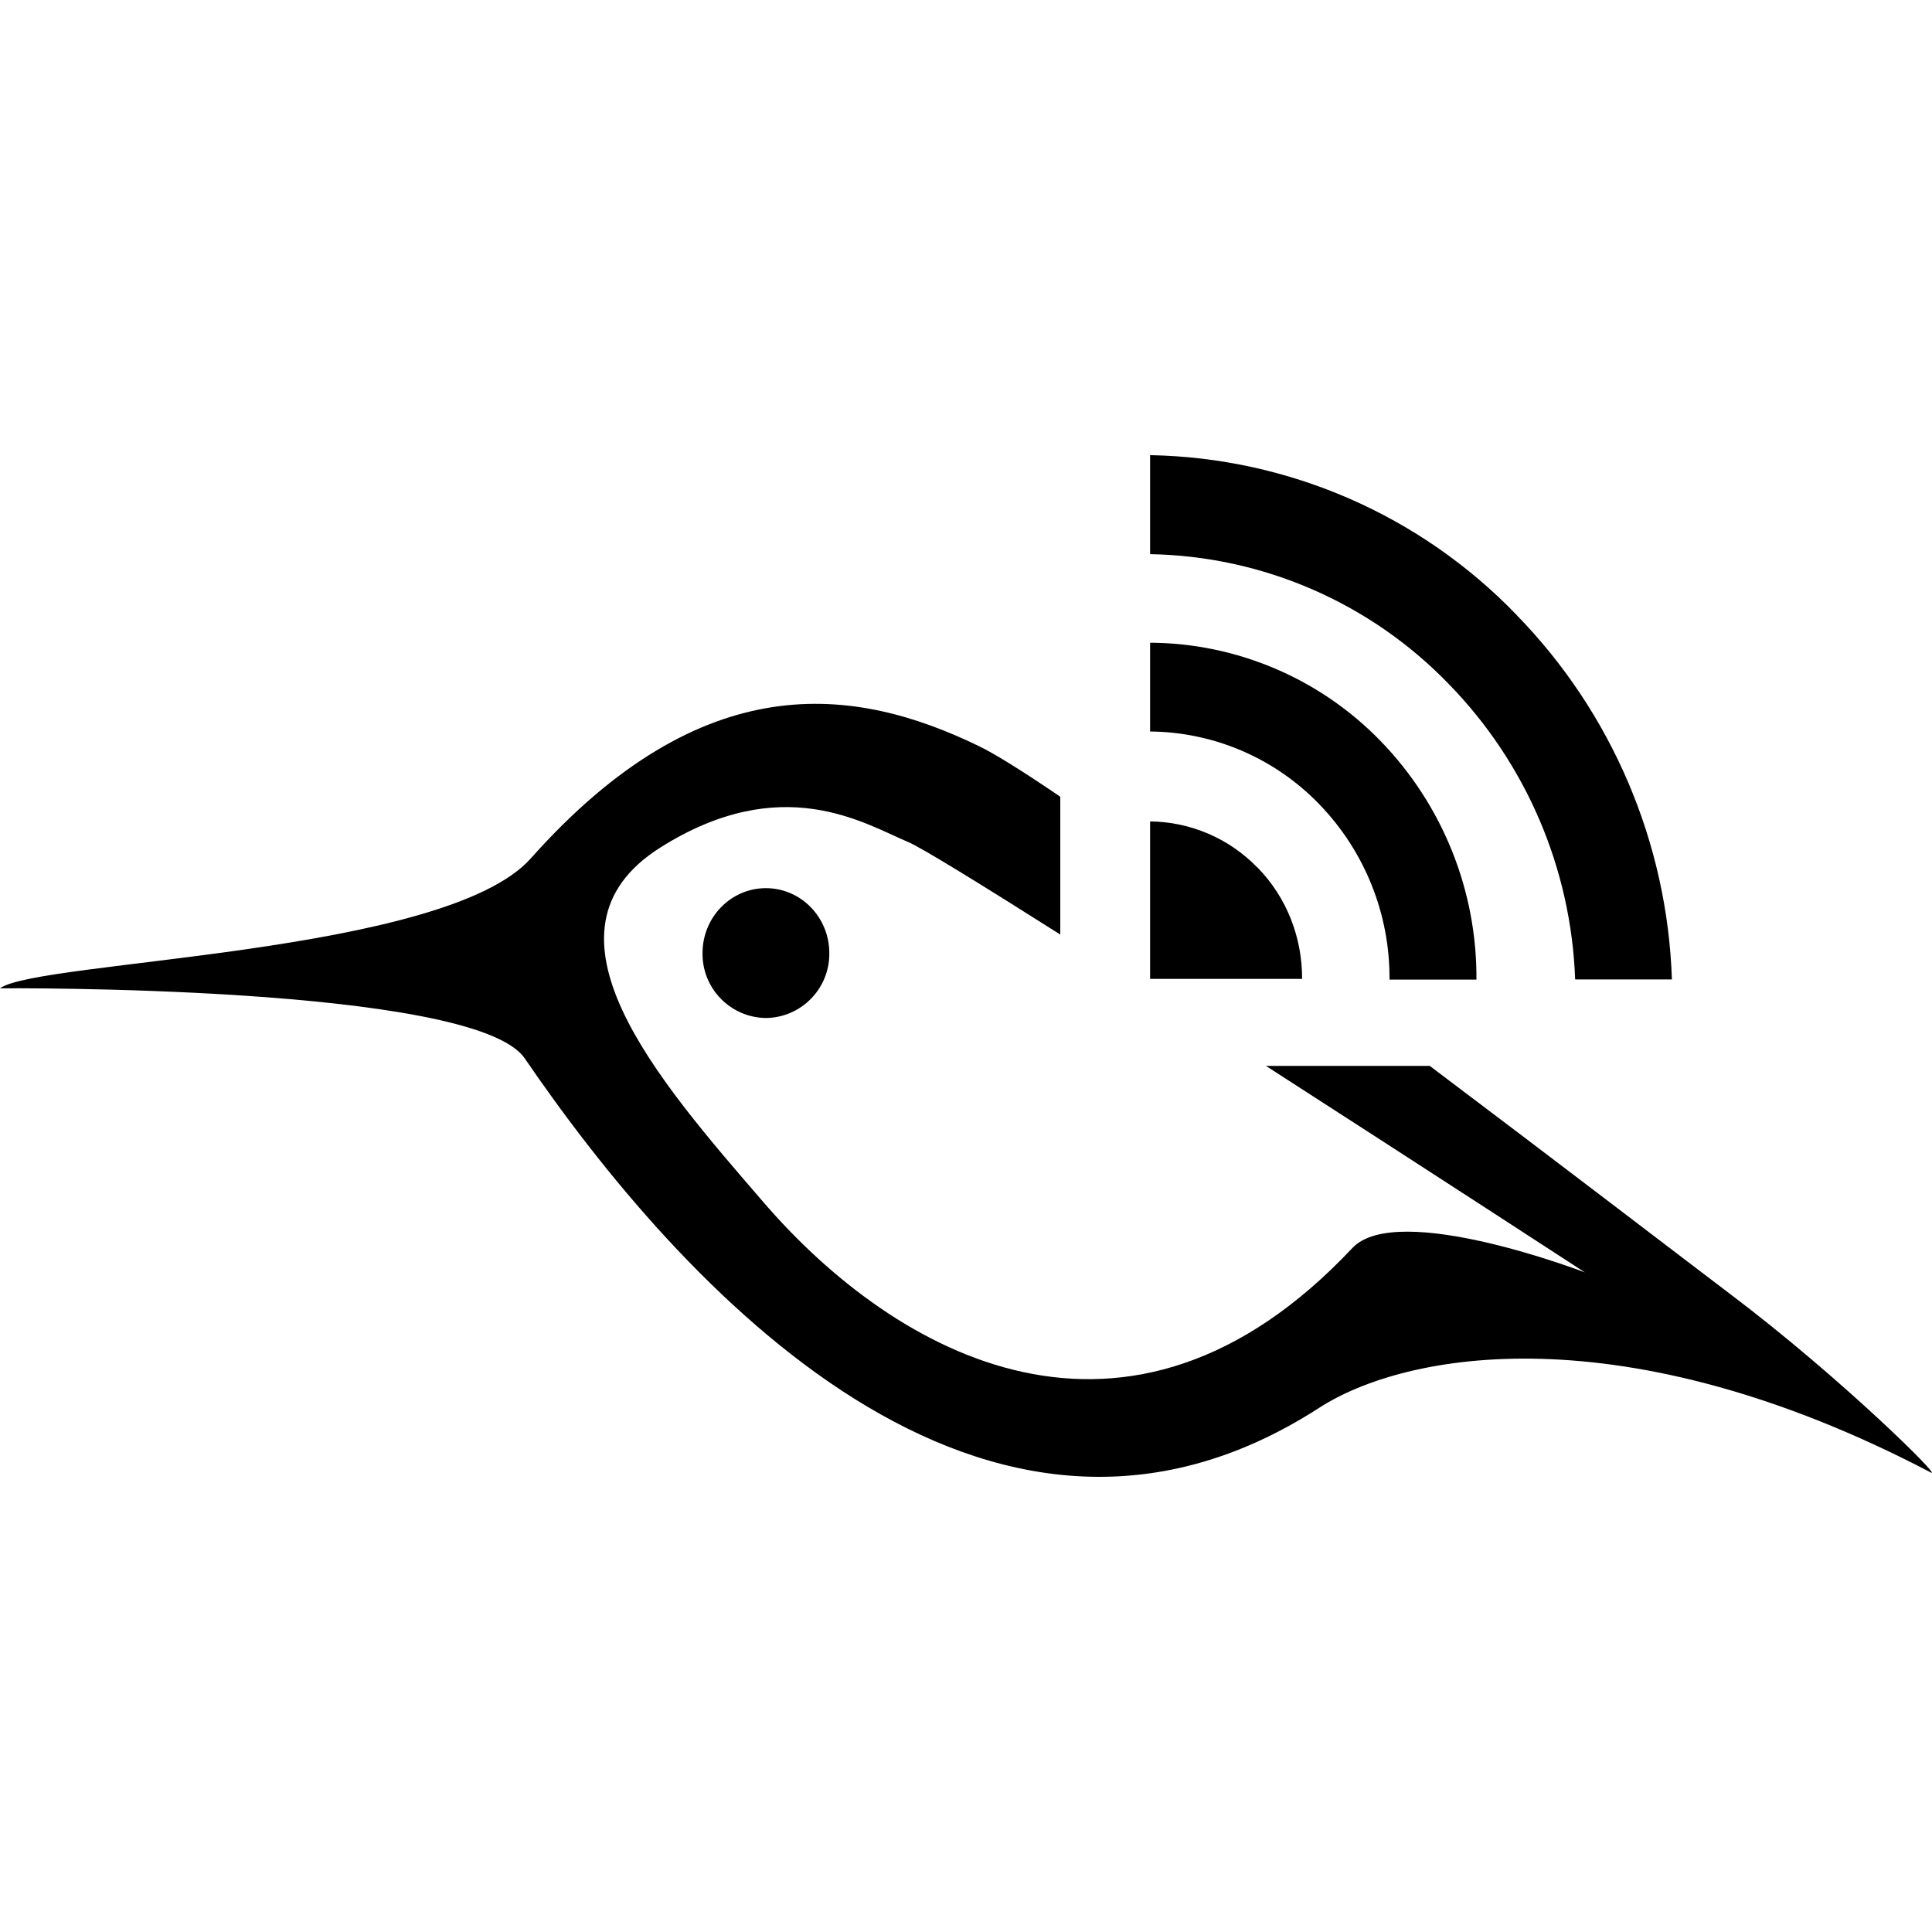
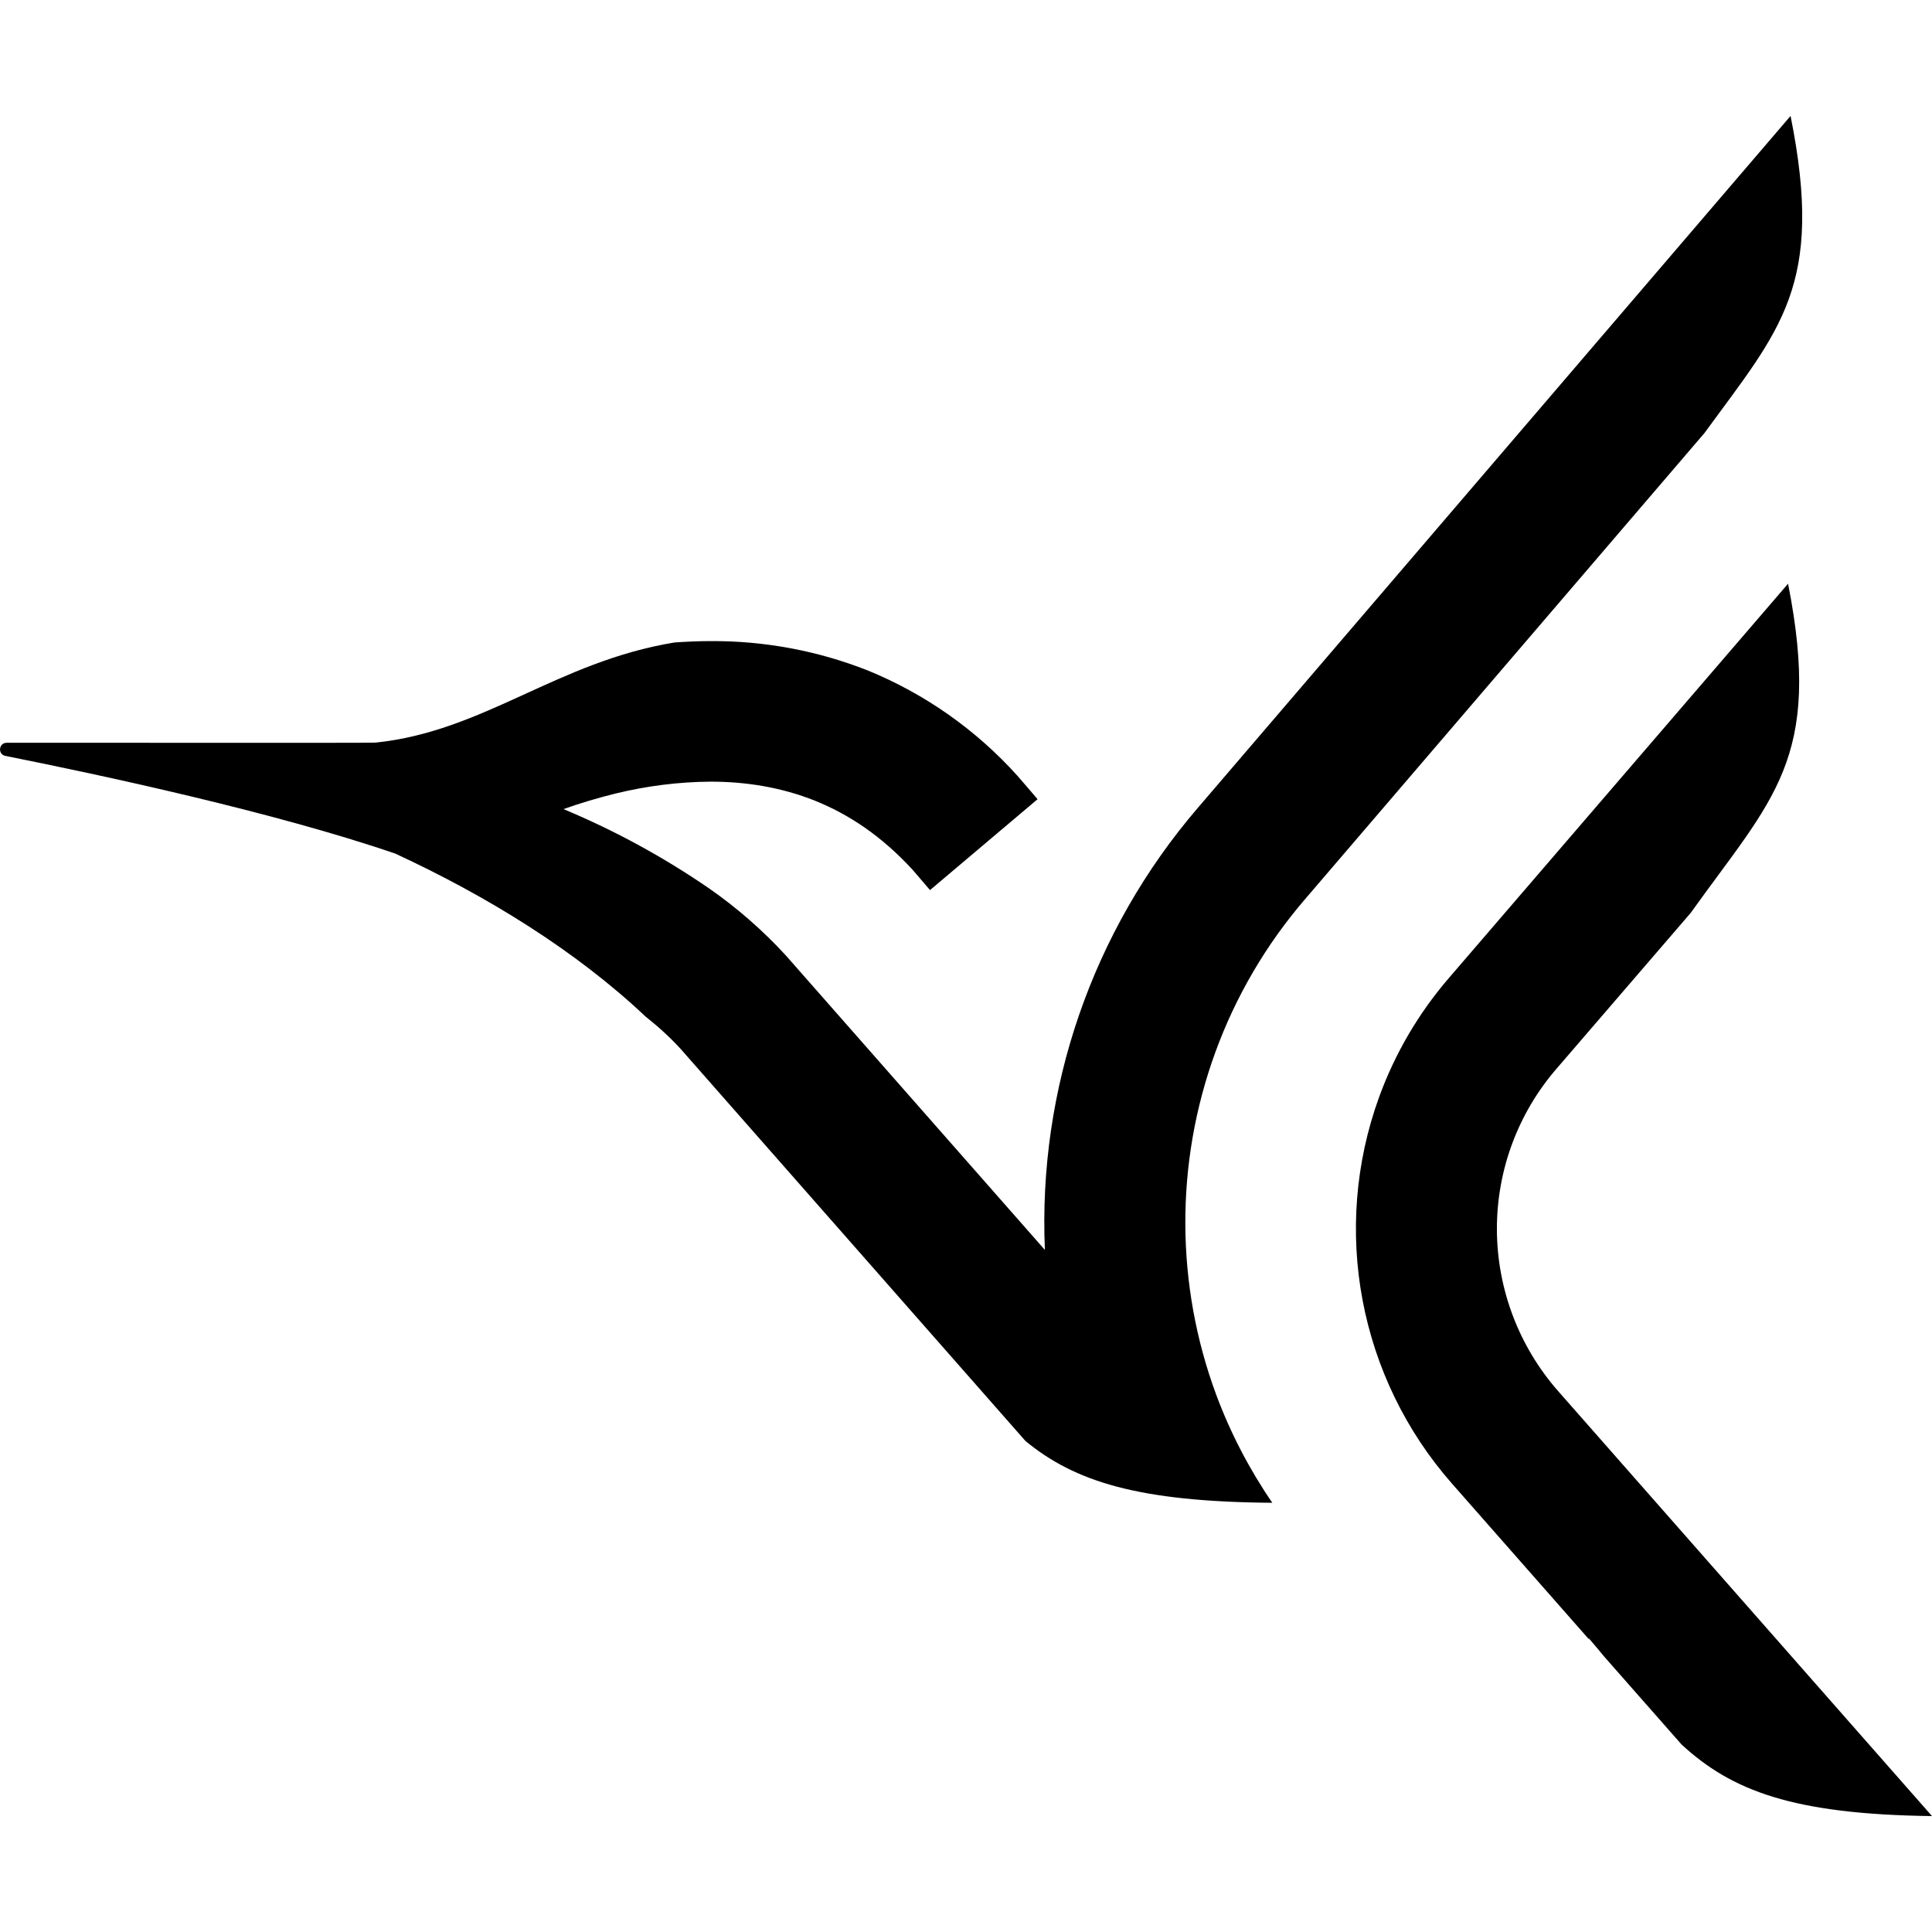
<svg xmlns="http://www.w3.org/2000/svg" role="img" viewBox="0 0 24 24" fill="currentColor">
-   <path d="M21.493 16.075c1.38 1.042 2.642 2.295 2.495 2.218-3.829-2.005-6.533-1.494-7.6-.805-4.155 2.683-7.952-1.534-9.87-4.341-.63-.918-6.518-.87-6.518-.87.47-.347 5.526-.414 6.593-1.613 2.145-2.409 4.027-2.14 5.558-1.4.21.1.567.325 1.02.633v1.712c-.983-.623-1.726-1.08-1.885-1.147-.556-.235-1.573-.886-3.084.067-1.652 1.043-.024 2.892 1.28 4.403 1.64 1.905 4.531 3.538 7.318.571.559-.593 2.888.303 2.888.303s-1.941-1.264-3.962-2.565h2.035c1.65 1.243 3.156 2.398 3.732 2.834M10.302 11.84a.797.797 0 0 1-.788.806.797.797 0 0 1-.787-.806c0-.445.352-.807.787-.807.436 0 .788.362.788.807m6.847-2.636a4.217 4.217 0 0 1 1.192 2.965h-1.08a3.099 3.099 0 0 0-.876-2.182 2.953 2.953 0 0 0-2.098-.9V7.984a4.02 4.02 0 0 1 2.862 1.22m1.688-1.567a6.807 6.807 0 0 1 1.932 4.53h-1.202a5.537 5.537 0 0 0-1.57-3.67 5.286 5.286 0 0 0-3.71-1.613v-1.23a6.486 6.486 0 0 1 4.55 1.982m-3.22 3.136c.375.382.56.885.558 1.388h-1.888v-1.956c.501.005.98.21 1.33.57Z" />
+   <path d="m16.21 11.172 4.963-5.792c.943-1.293 1.494-1.828 1.07-3.94l-7.367 8.6a7.907 7.907 0 0 0-1.896 5.487L9.763 11.87a5.775 5.775 0 0 0-.947-.829A9.979 9.979 0 0 0 7 10.051c.213-.076.43-.14.649-.194.385-.094.78-.144 1.176-.147.444 0 .881.07 1.3.237.416.168.82.432 1.212.858l.216.252 1.336-1.129c-.01-.011-.241-.283-.251-.292a5.09 5.09 0 0 0-1.86-1.308 5.233 5.233 0 0 0-1.953-.364c-.151 0-.299.007-.446.017-1.461.24-2.364 1.104-3.714 1.244.001.006-4.58 0-4.581.002-.101 0-.115.144-.017.163 1.202.24 3.341.699 4.844 1.214 1.142.529 2.24 1.205 3.106 2.022.17.135.317.271.439.405l4.283 4.87c.61.501 1.395.755 3.066.767a6.197 6.197 0 0 1-.695-1.337 6.173 6.173 0 0 1-.014-4.256 6.139 6.139 0 0 1 1.114-1.903zM24 22.56c-1.734-.022-2.489-.317-3.11-.888l-.962-1.093c-.065-.079-.13-.157-.197-.234l.011.023-1.704-1.937a4.794 4.794 0 0 1-.905-4.806 4.755 4.755 0 0 1 .871-1.482l4.208-4.892c.43 2.179-.192 2.666-1.21 4.09l-1.668 1.937a3.038 3.038 0 0 0-.739 1.989c.001.741.272 1.458.761 2.014L24 22.56z" />
</svg>
